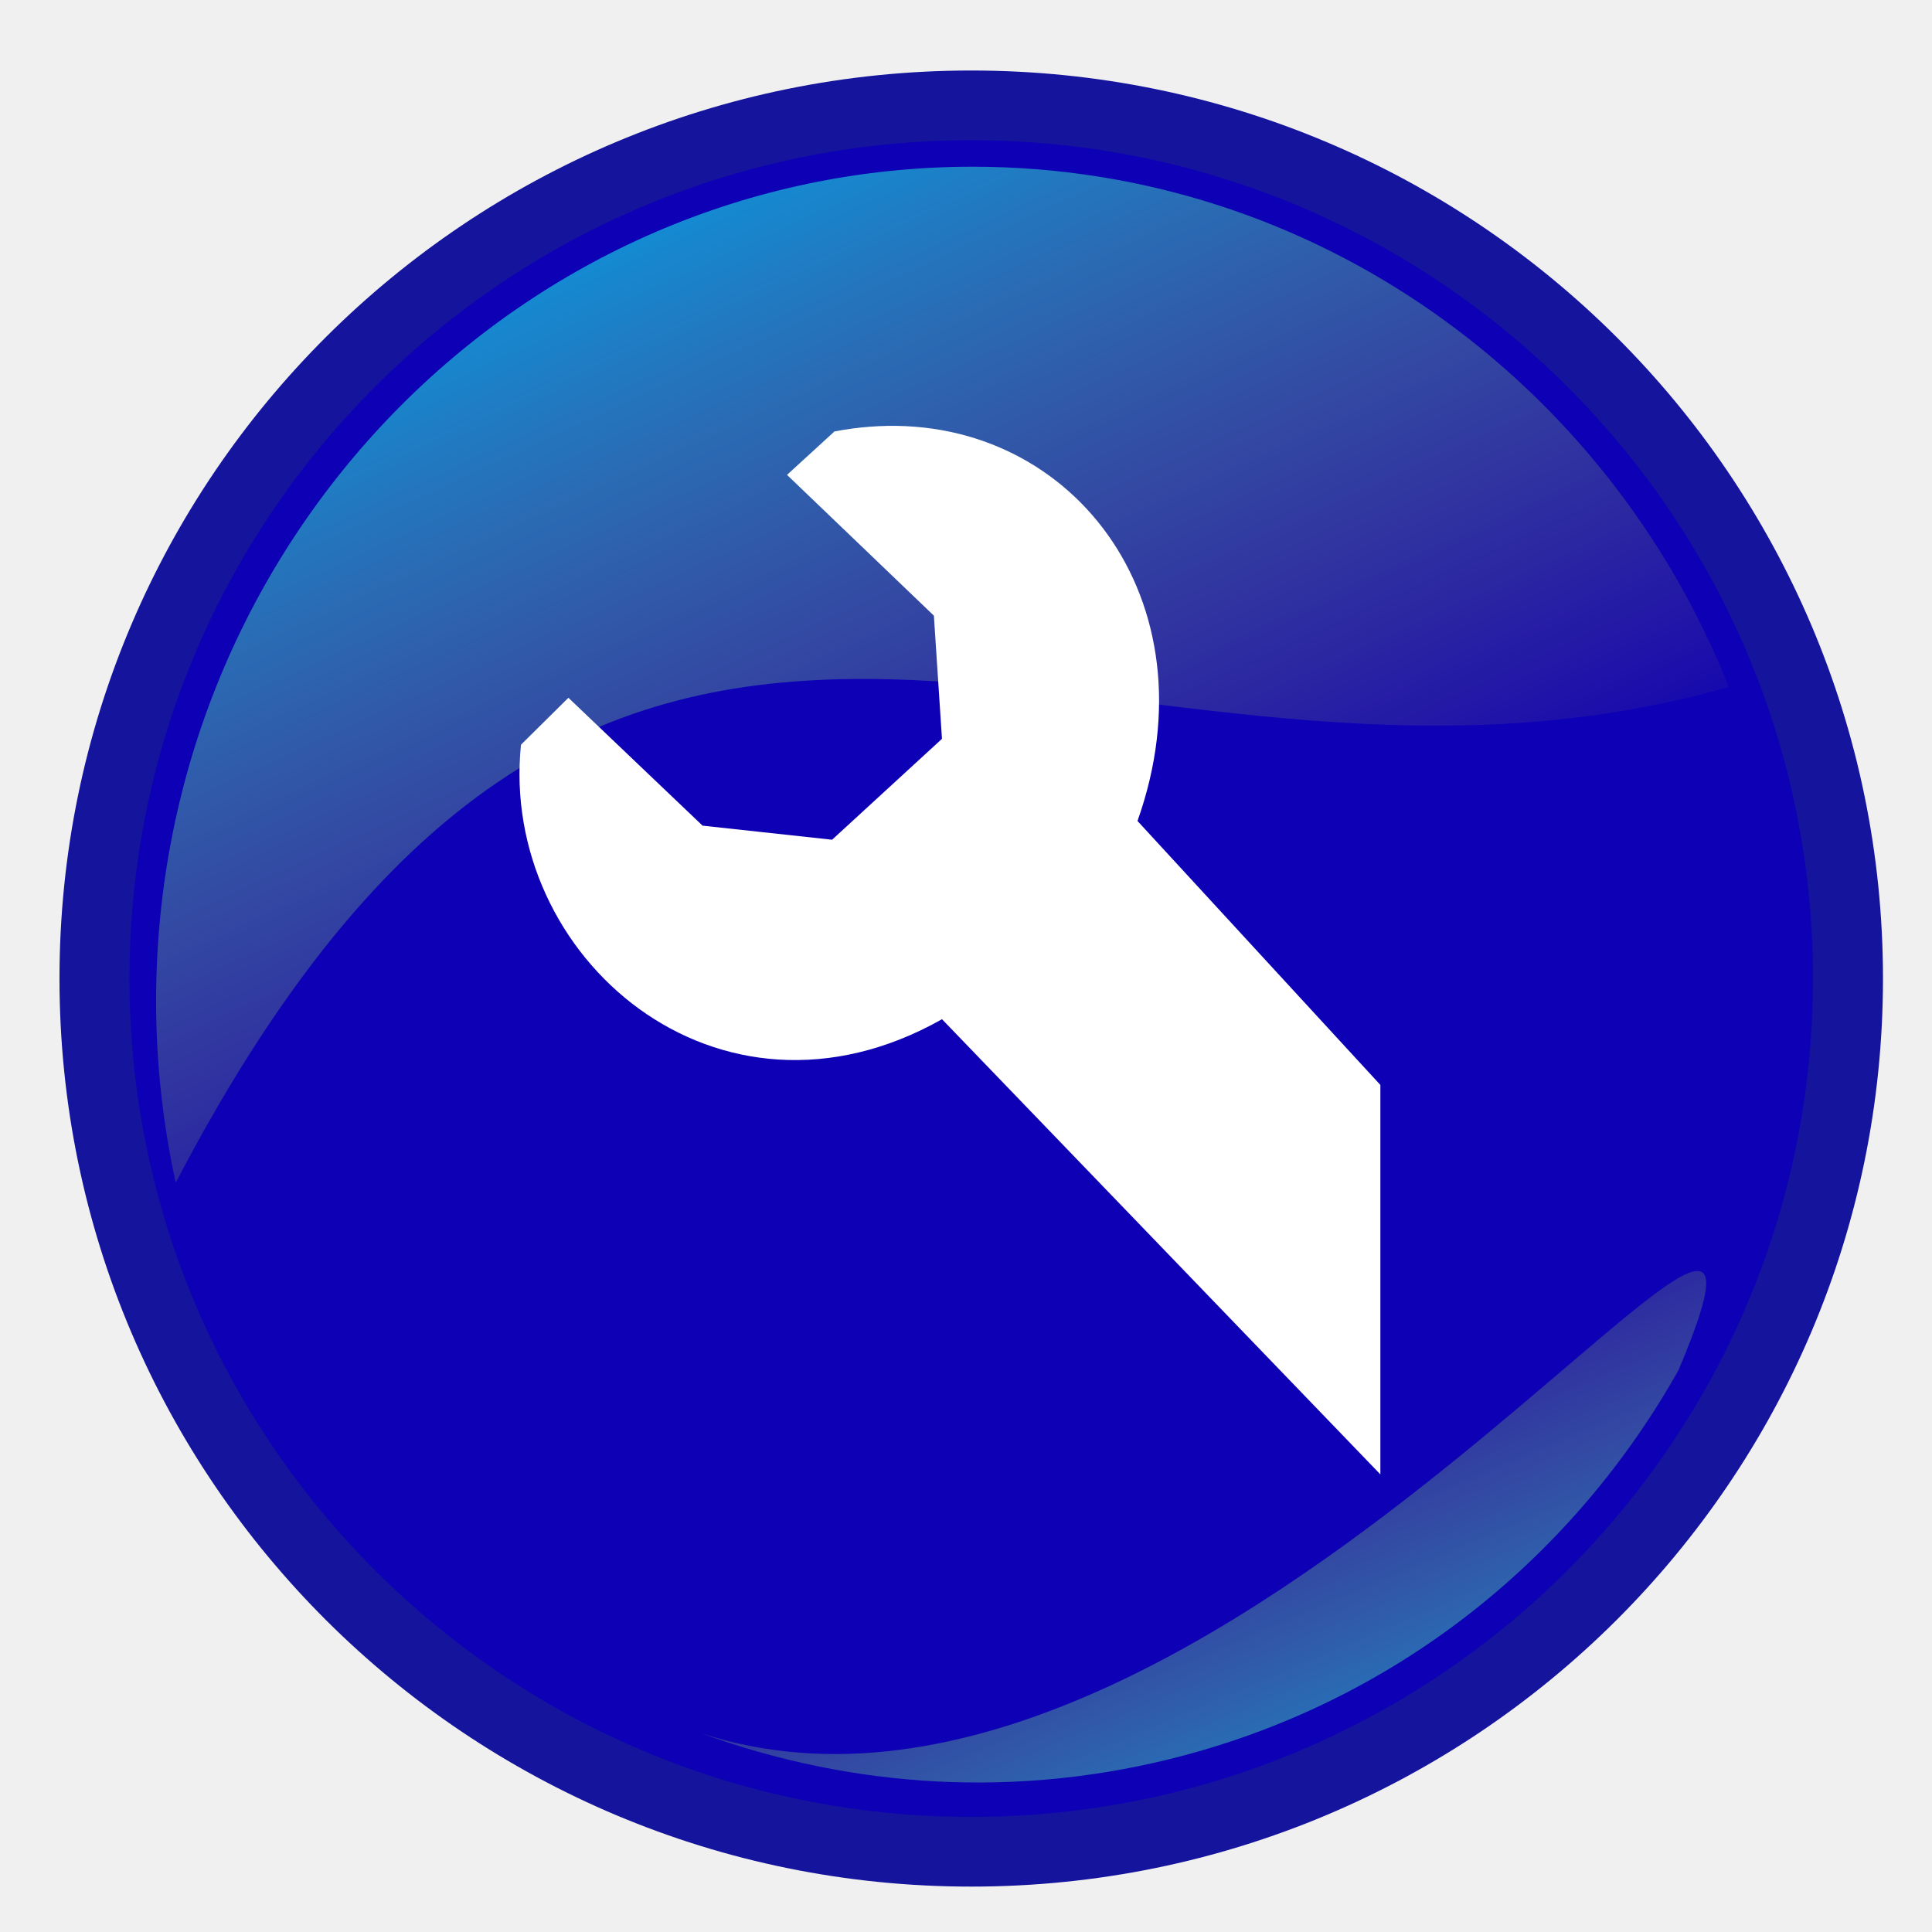
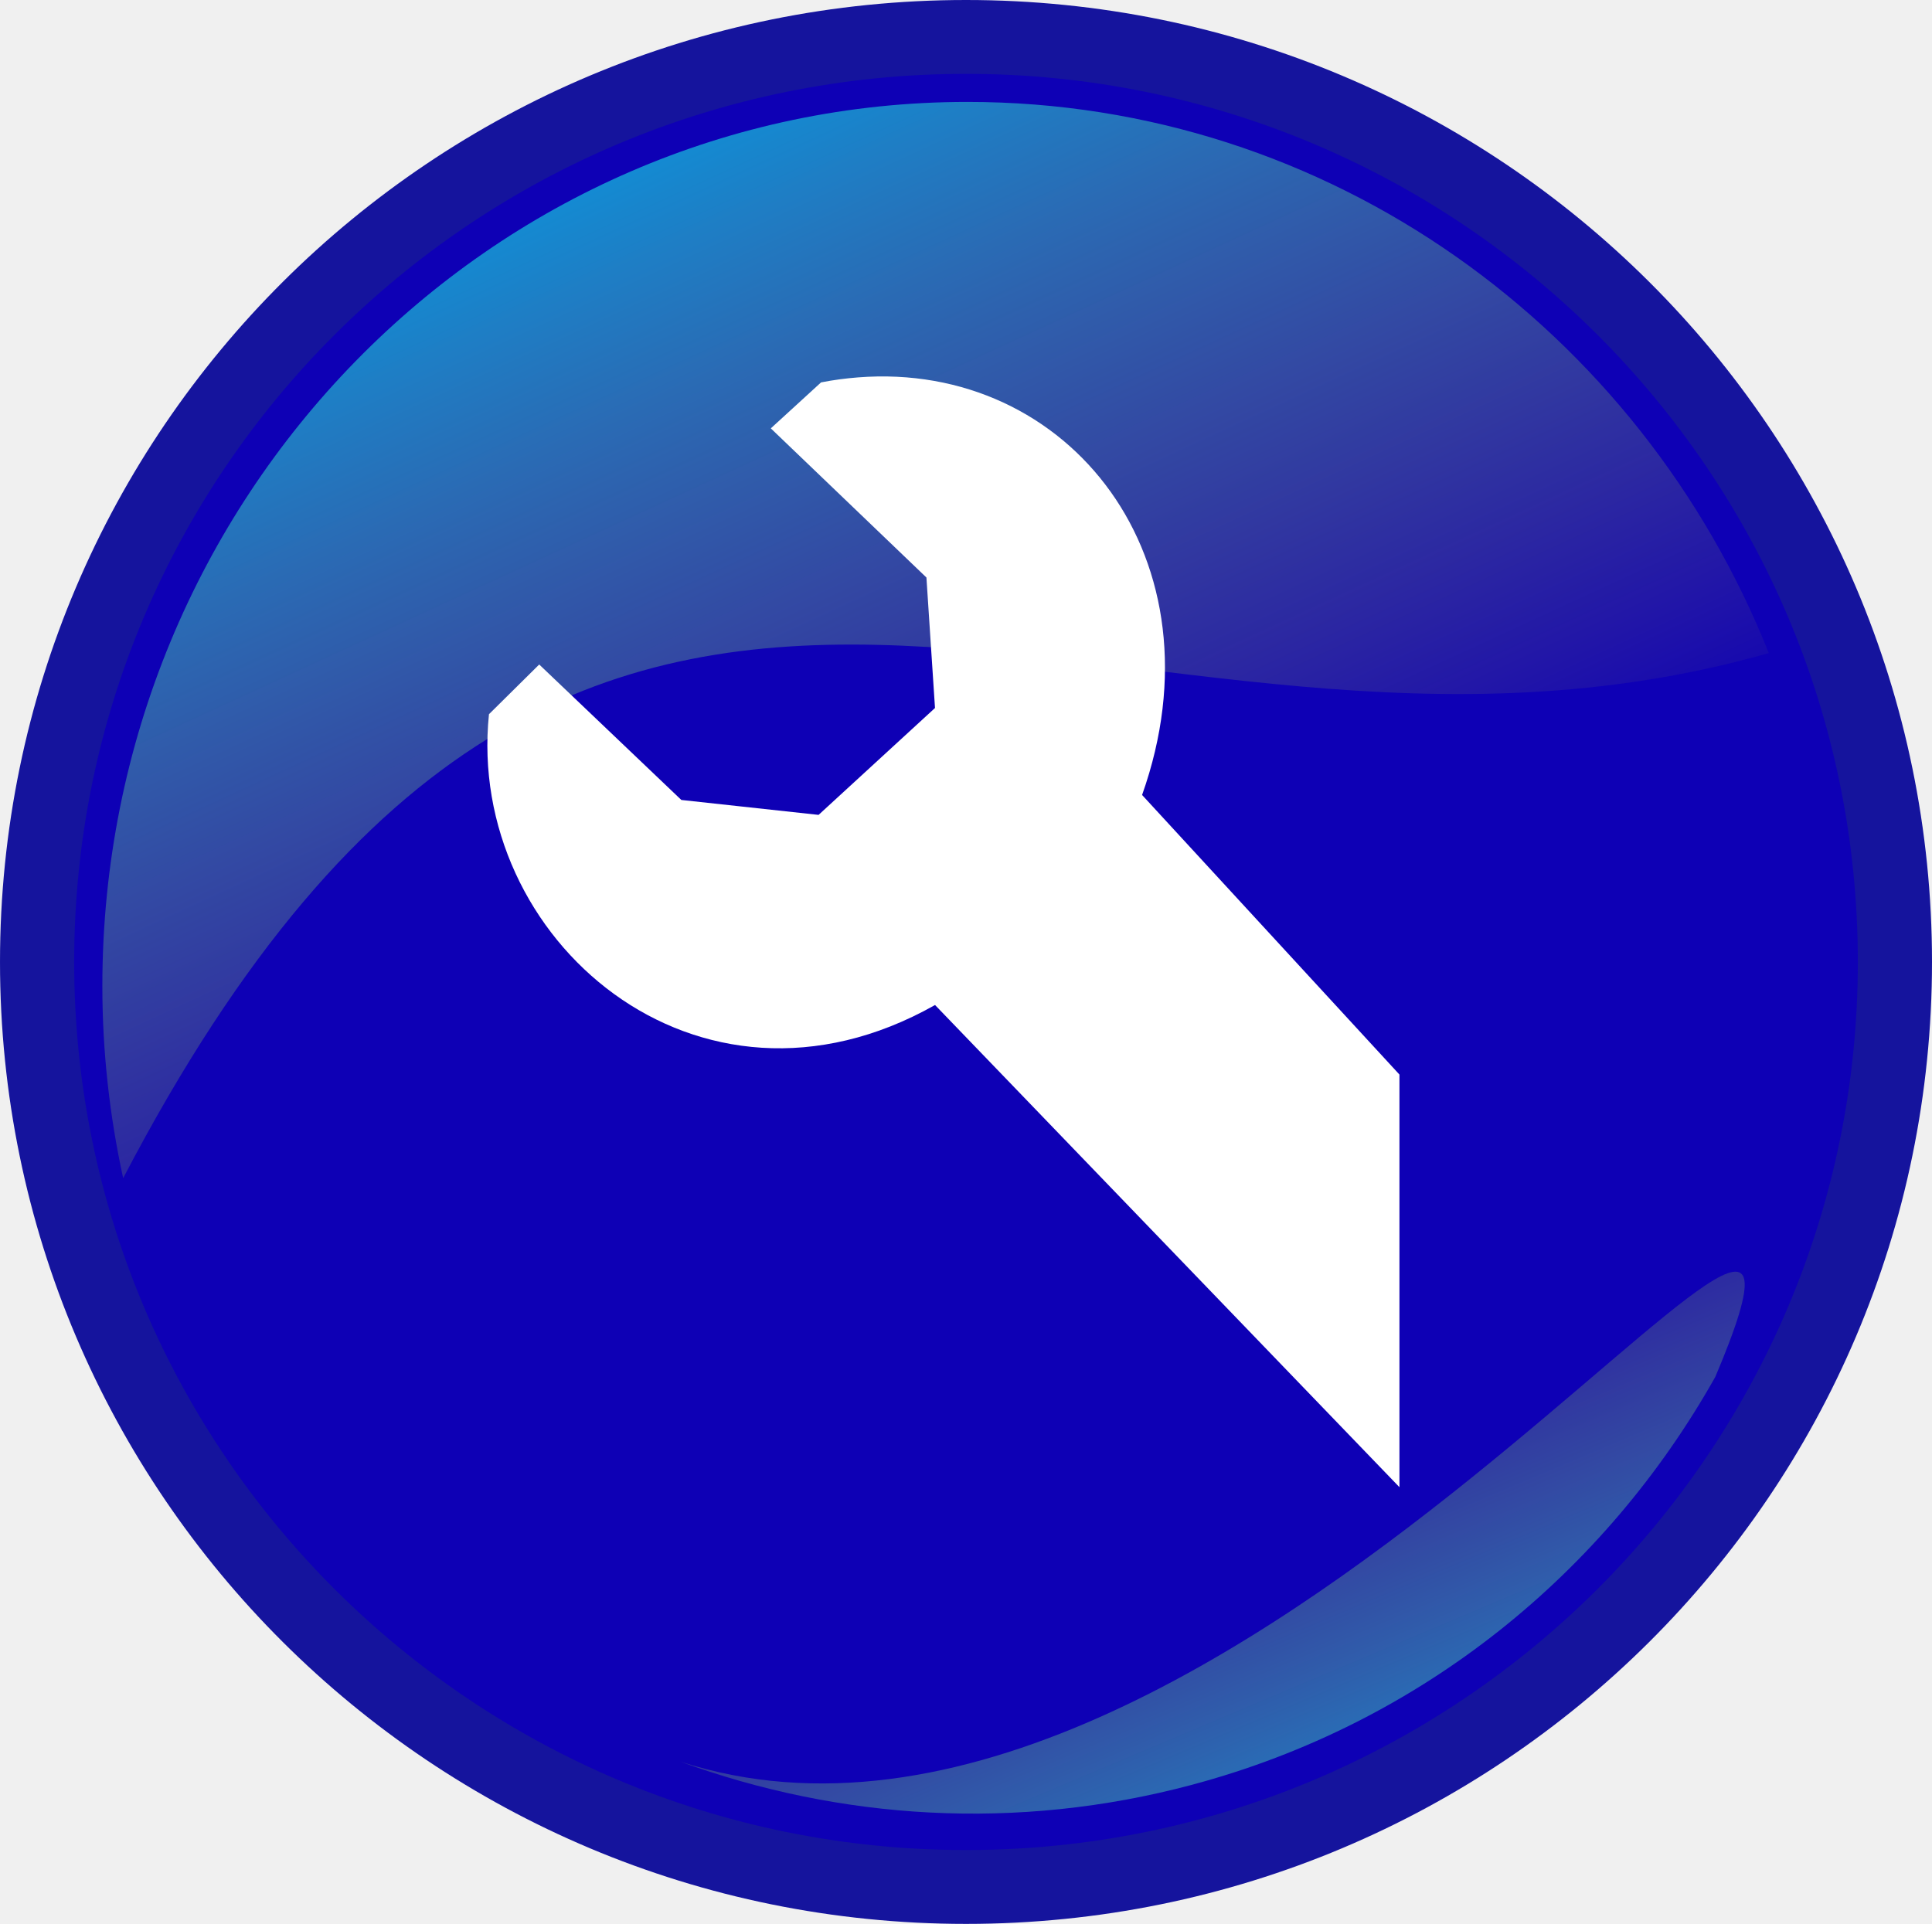
- <svg xmlns="http://www.w3.org/2000/svg" xmlns:xlink="http://www.w3.org/1999/xlink" id="svg249" height="48px" width="48px" version="1.1">
+ <svg xmlns="http://www.w3.org/2000/svg" xmlns:xlink="http://www.w3.org/1999/xlink" id="svg249" height="45.12" width="45.304" version="1.1">
  <defs id="defs3">
-     <radialGradient xlink:href="#linearGradient5060" id="radialGradient5031" gradientUnits="userSpaceOnUse" gradientTransform="matrix(-2.774389,0,0,1.969706,112.7623,-872.8854)" cx="605.714" cy="486.648" fx="605.714" fy="486.648" r="117.143" />
-     <linearGradient id="linearGradient5060">
-       <stop style="stop-color:black;stop-opacity:1;" offset="0" id="stop5062" />
-       <stop style="stop-color:black;stop-opacity:0;" offset="1" id="stop5064" />
-     </linearGradient>
-     <radialGradient xlink:href="#linearGradient5060" id="radialGradient5029" gradientUnits="userSpaceOnUse" gradientTransform="matrix(2.774389,0,0,1.969706,-1891.633,-872.8854)" cx="605.714" cy="486.648" fx="605.714" fy="486.648" r="117.143" />
-     <linearGradient id="linearGradient5048">
-       <stop style="stop-color:black;stop-opacity:0;" offset="0" id="stop5050" />
-       <stop id="stop5056" offset="0.5" style="stop-color:black;stop-opacity:1;" />
-       <stop style="stop-color:black;stop-opacity:0;" offset="1" id="stop5052" />
-     </linearGradient>
-     <linearGradient xlink:href="#linearGradient5048" id="linearGradient5027" gradientUnits="userSpaceOnUse" gradientTransform="matrix(2.774389,0,0,1.969706,-1892.179,-872.8854)" x1="302.857" y1="366.648" x2="302.857" y2="609.505" />
-     <linearGradient id="linearGradient4542">
-       <stop style="stop-color:#000000;stop-opacity:1;" offset="0" id="stop4544" />
-       <stop style="stop-color:#000000;stop-opacity:0;" offset="1" id="stop4546" />
-     </linearGradient>
-     <linearGradient id="linearGradient15662">
-       <stop id="stop15664" offset="0" style="stop-color:#ffffff;stop-opacity:1;" />
-       <stop id="stop15666" offset="1" style="stop-color:#f8f8f8;stop-opacity:1;" />
-     </linearGradient>
-     <radialGradient id="aigrd3" cx="20.892" cy="64.568" r="5.257" fx="20.892" fy="64.568" gradientUnits="userSpaceOnUse">
-       <stop offset="0" style="stop-color:#F0F0F0" id="stop15573" />
-       <stop offset="1" style="stop-color:#9a9a9a;stop-opacity:1;" id="stop15575" />
-     </radialGradient>
-     <radialGradient id="aigrd2" cx="20.892" cy="114.568" r="5.256" fx="20.892" fy="114.568" gradientUnits="userSpaceOnUse">
-       <stop offset="0" style="stop-color:#F0F0F0" id="stop15566" />
-       <stop offset="1" style="stop-color:#9a9a9a;stop-opacity:1;" id="stop15568" />
-     </radialGradient>
-     <linearGradient id="linearGradient269">
-       <stop id="stop270" offset="0" style="stop-color:#a3a3a3;stop-opacity:1;" />
-       <stop id="stop271" offset="1" style="stop-color:#4c4c4c;stop-opacity:1;" />
-     </linearGradient>
-     <linearGradient id="linearGradient259">
-       <stop id="stop260" offset="0" style="stop-color:#fafafa;stop-opacity:1;" />
-       <stop id="stop261" offset="1" style="stop-color:#bbbbbb;stop-opacity:1;" />
-     </linearGradient>
-     <radialGradient xlink:href="#linearGradient269" id="radialGradient15656" gradientUnits="userSpaceOnUse" gradientTransform="matrix(0.968273,0,0,1.032767,3.353553,0.646447)" cx="8.824" cy="3.756" fx="8.824" fy="3.756" r="37.752" />
-     <radialGradient xlink:href="#linearGradient259" id="radialGradient15658" gradientUnits="userSpaceOnUse" gradientTransform="scale(0.960493,1.041132)" cx="33.967" cy="35.737" fx="33.967" fy="35.737" r="86.708" />
-     <radialGradient xlink:href="#linearGradient15662" id="radialGradient15668" gradientUnits="userSpaceOnUse" gradientTransform="matrix(0.968273,0,0,1.032767,3.353553,0.646447)" cx="8.144" cy="7.268" fx="8.144" fy="7.268" r="38.159" />
-     <radialGradient r="5.256" fy="114.568" fx="20.892" cy="114.568" cx="20.892" gradientTransform="matrix(0.229703,0,0,0.229703,4.613529,3.979808)" gradientUnits="userSpaceOnUse" id="radialGradient2283" xlink:href="#aigrd2" />
-     <radialGradient r="5.257" fy="64.568" fx="20.892" cy="64.568" cx="20.892" gradientTransform="matrix(0.229703,0,0,0.229703,4.613529,3.979808)" gradientUnits="userSpaceOnUse" id="radialGradient2285" xlink:href="#aigrd3" />
-     <radialGradient xlink:href="#linearGradient4542" id="radialGradient4548" cx="24.307" cy="42.078" fx="24.307" fy="42.078" r="15.822" gradientTransform="matrix(1,0,0,0.284916,0,30.08928)" gradientUnits="userSpaceOnUse" />
-     <linearGradient gradientTransform="matrix(-0.583245,0.15628,-0.160393,-0.598593,682.417,557.5316)" gradientUnits="userSpaceOnUse" id="linearGradient2546" x1="249.483" x2="272.026" xlink:href="#linearGradient2209" y1="262.875" y2="427.543" />
-     <linearGradient id="linearGradient2209">
-       <stop id="stop2211" offset="0" style="stop-color:#ffe900;stop-opacity:1;" />
-       <stop id="stop2213" offset="1" style="stop-color:#ffe900;stop-opacity:0;" />
-     </linearGradient>
    <linearGradient gradientTransform="matrix(-0.08564532,0.02285547,-0.02355256,-0.08754239,68.79848,60.91167)" gradientUnits="userSpaceOnUse" id="linearGradient2546-5" x1="249.483" x2="272.026" xlink:href="#linearGradient2209-5" y1="262.875" y2="427.543" />
    <linearGradient id="linearGradient2209-5">
      <stop id="stop2211-1" offset="0" style="stop-color:#00efff;stop-opacity:0.639;" />
      <stop id="stop2213-5" offset="1" style="stop-color:#ffe900;stop-opacity:0;" />
    </linearGradient>
    <linearGradient gradientTransform="matrix(0.08866646,0,0,0.09063054,-9.372076,-22.71829)" gradientUnits="userSpaceOnUse" id="linearGradient2520" x1="264.582" x2="380.685" xlink:href="#linearGradient2209-5" y1="296.375" y2="553.745" />
  </defs>
-   <g id="layer6" />
-   <g style="display:inline" id="layer1" />
-   <g id="layer5" style="display:inline">
-     <path d="m 634.286,559.505 a 250,250 0 1 1 -500,0 250,250 0 1 1 500,0 z" id="path2174" style="fill:#0e00b5;fill-opacity:1;fill-rule:evenodd;stroke:#15149d;stroke-width:19.959;stroke-linecap:butt;stroke-linejoin:miter;stroke-miterlimit:4;stroke-opacity:1;stroke-dasharray:none;stroke-dashoffset:0;marker-start:none;marker-mid:none;marker-end:none" transform="matrix(0.08713004,0,0,0.08677649,-9.352806,-24.23995)" />
+   <g id="layer6" transform="translate(-1.477979,-1.751805)" />
+   <g style="display:inline" id="layer1" transform="translate(-1.477979,-1.751805)" />
+   <g id="layer5" style="display:inline" transform="translate(-1.477979,-1.751805)">
+     <circle id="path2174" style="fill:#0e00b5;fill-opacity:1;fill-rule:evenodd;stroke:#15149d;stroke-width:19.959;stroke-linecap:butt;stroke-linejoin:miter;stroke-miterlimit:4;stroke-dasharray:none;stroke-dashoffset:0;stroke-opacity:1;marker-start:none;marker-mid:none;marker-end:none" transform="matrix(0.08713004,0,0,0.08677649,-9.352806,-24.23995)" cx="384.286" cy="559.505" r="250" />
    <path d="m 29.425,43.611 c 5.408,-1.443 9.703,-4.994 12.274,-9.565 4.176,-9.846 -11.405,13.206 -24.274,9.018 3.741,1.366 7.897,1.642 12,0.547 z" id="path2540" style="fill:url(#linearGradient2546-5);fill-opacity:1;fill-rule:evenodd;stroke:none" />
-     <path d="m 24.163,4.142 c -11.198,0 -20.285,9.289 -20.285,20.735 0,1.548 0.172,3.055 0.488,4.506 C 15.498,8.042 27.491,21.475 42.955,17.068 39.935,9.49 32.658,4.142 24.163,4.142 z" id="path2197" style="fill:url(#linearGradient2520);fill-opacity:1;fill-rule:evenodd;stroke:none" />
-     <path style="color:#000000;fill:#ffffff;fill-opacity:1;fill-rule:nonzero;stroke:none;stroke-width:1;marker:none;visibility:visible;display:inline;overflow:visible" d="m 21.593,10.603 c -0.287,0.023 -0.567,0.059 -0.862,0.117 l -1.178,1.078 3.649,3.498 0.201,3.06 -2.73,2.507 -3.218,-0.35 -3.333,-3.177 c -2e-6,0 -1.178,1.166 -1.178,1.166 -0.543,5.261 4.885,9.968 10.46,6.82 l 10.891,11.309 0,-9.676 -6.034,-6.558 C 30.215,14.885 26.56,10.211 21.593,10.603 z" id="path2140-8" />
+     <path d="m 24.163,4.142 c -11.198,0 -20.285,9.289 -20.285,20.735 0,1.548 0.172,3.055 0.488,4.506 C 15.498,8.042 27.491,21.475 42.955,17.068 39.935,9.49 32.658,4.142 24.163,4.142 Z" id="path2197" style="fill:url(#linearGradient2520);fill-opacity:1;fill-rule:evenodd;stroke:none" />
+     <path style="color:#000000;display:inline;overflow:visible;visibility:visible;fill:#ffffff;fill-opacity:1;fill-rule:nonzero;stroke:none;stroke-width:1;marker:none" d="m 21.593,10.603 c -0.287,0.023 -0.567,0.059 -0.862,0.117 l -1.178,1.078 3.649,3.498 0.201,3.06 -2.73,2.507 -3.218,-0.35 -3.333,-3.177 c -2e-6,0 -1.178,1.166 -1.178,1.166 -0.543,5.261 4.885,9.968 10.46,6.82 L 34.294,36.63 V 26.953 L 28.259,20.396 C 30.215,14.885 26.56,10.211 21.593,10.603 Z" id="path2140-8" />
  </g>
</svg>
